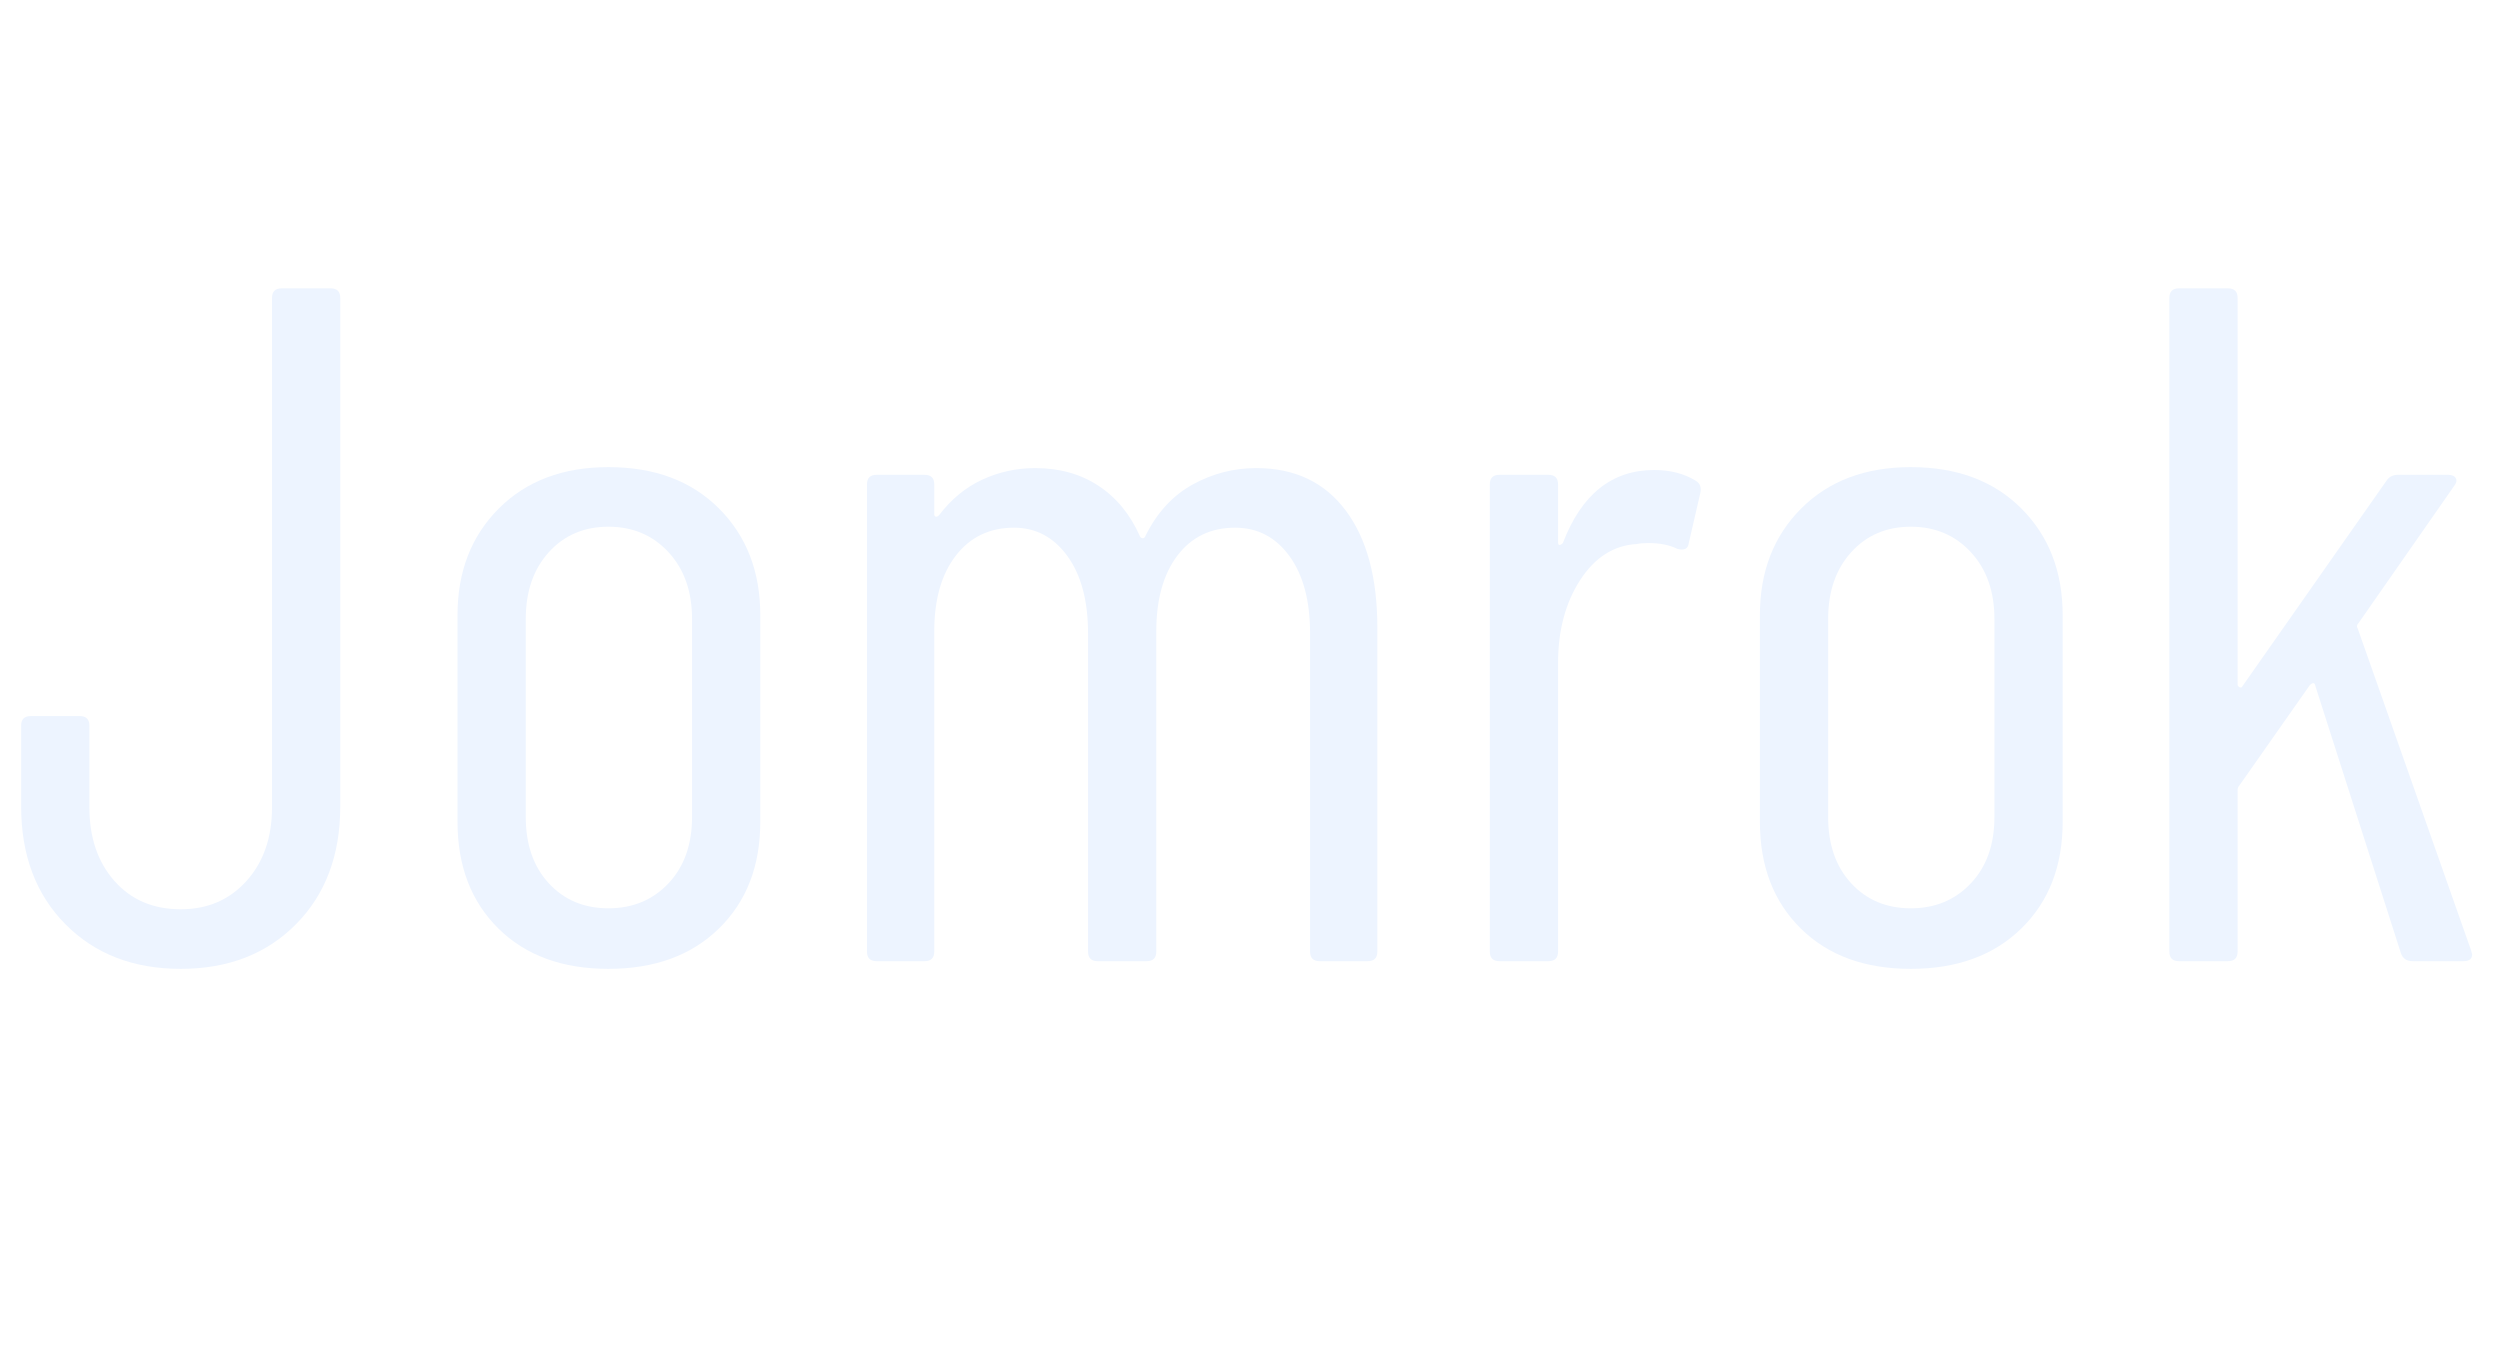
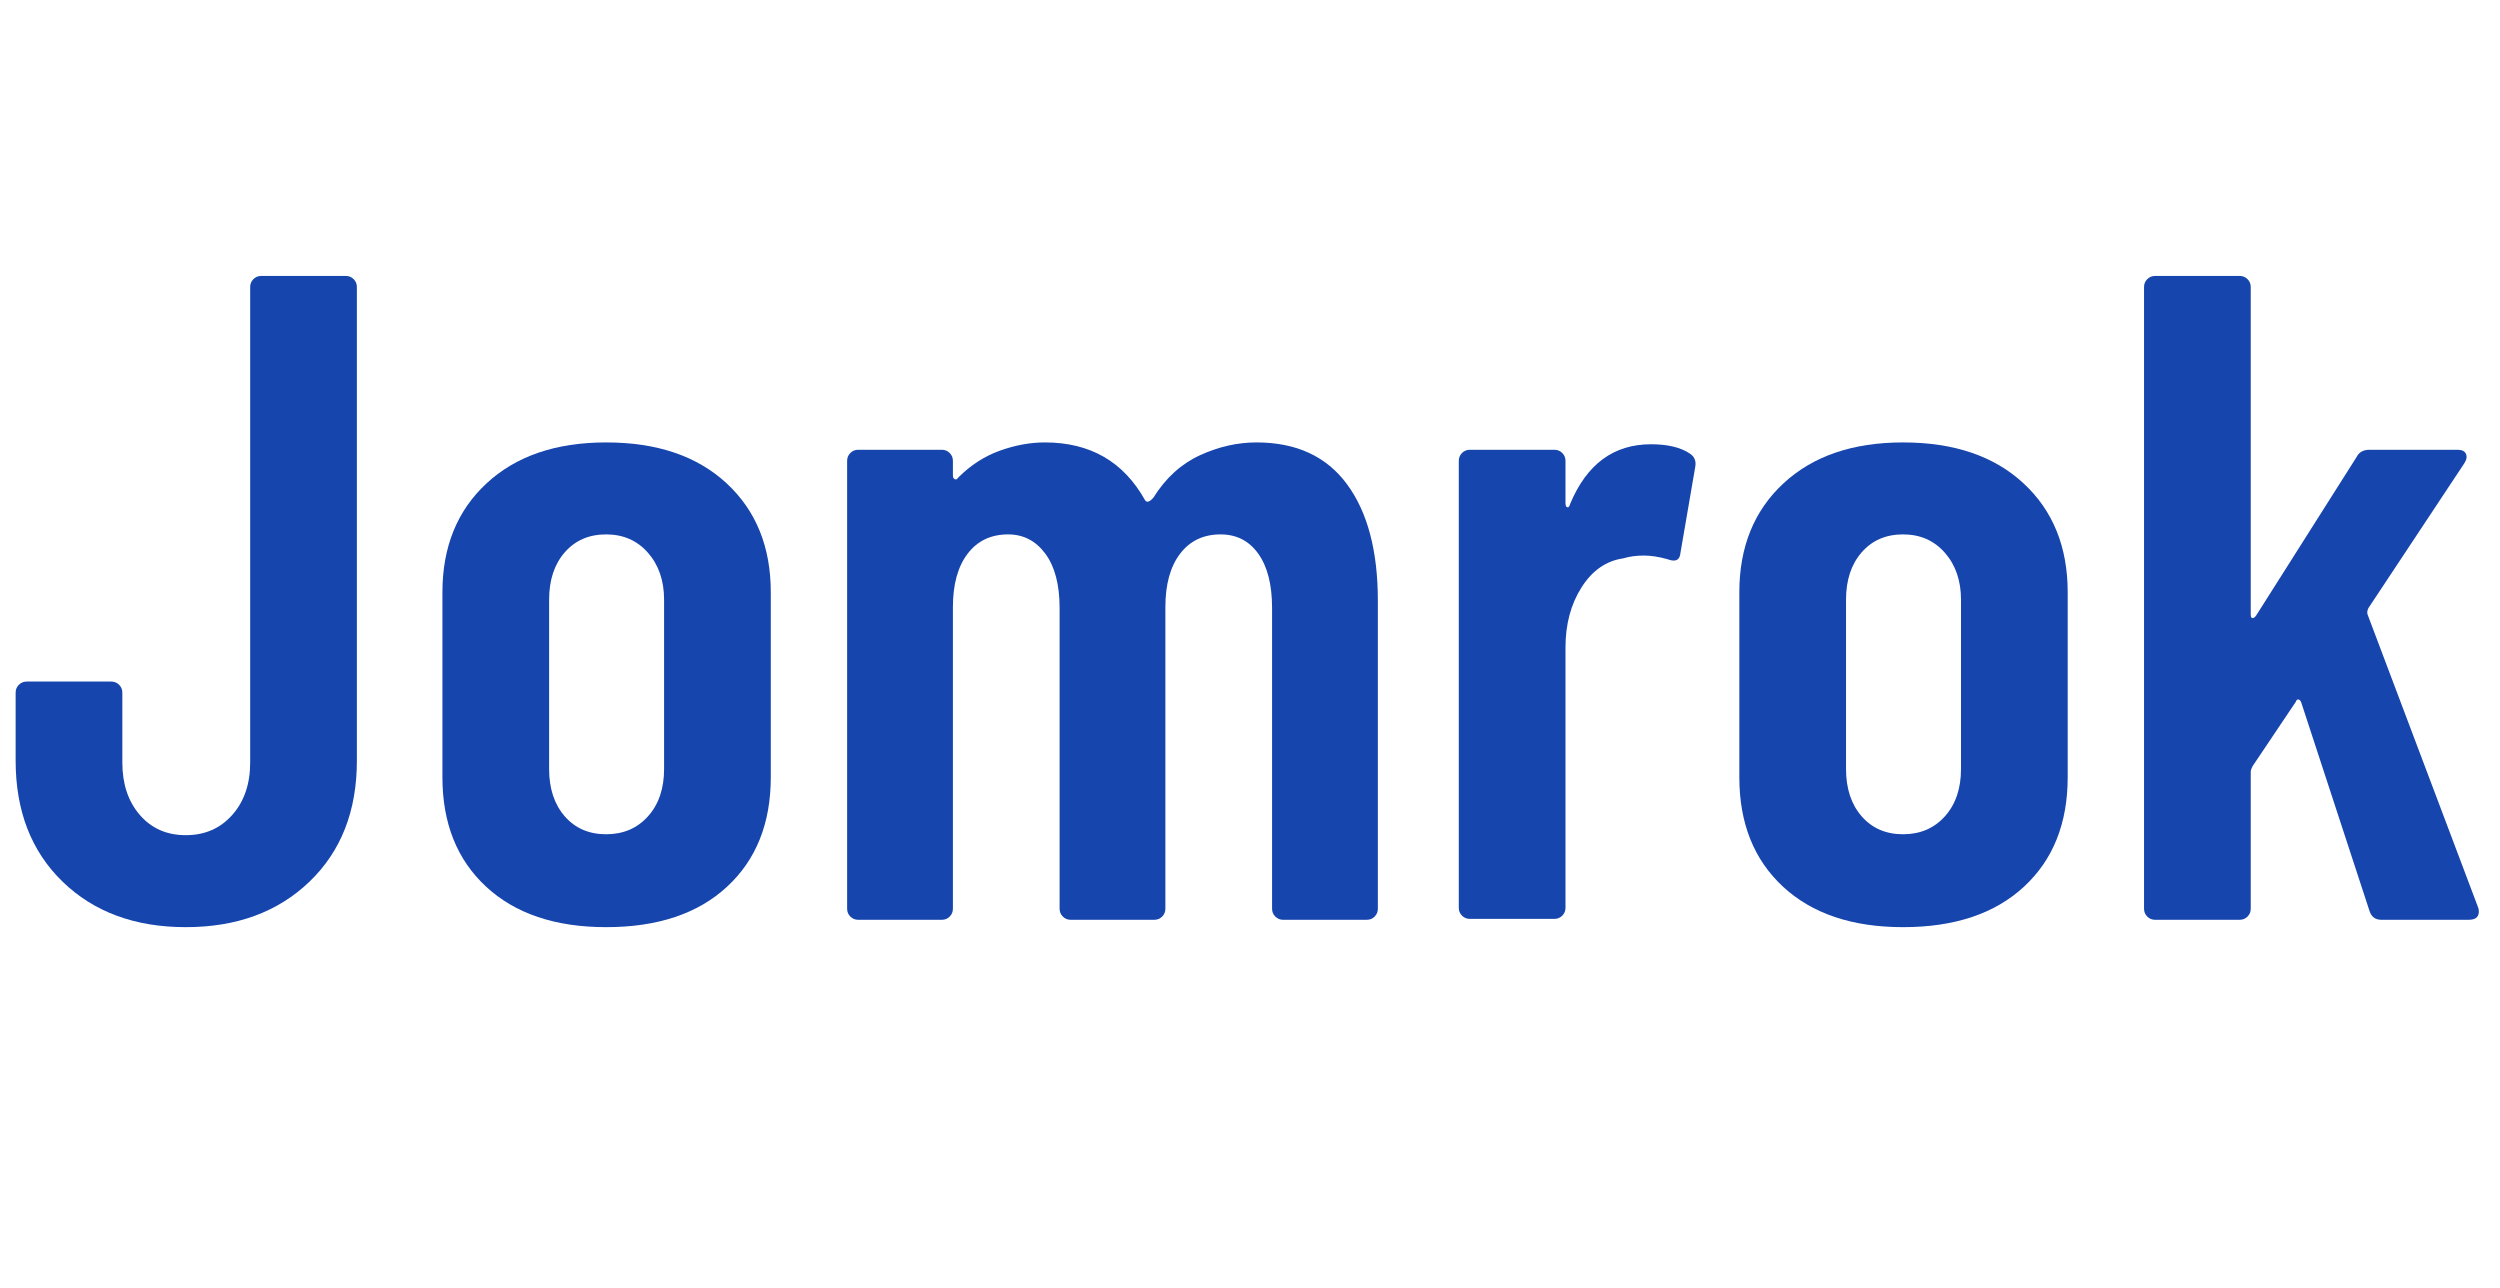
- <svg xmlns="http://www.w3.org/2000/svg" viewBox="0 0 2601 1400.0" role="img" aria-label="Jomrok">
-   <g transform="translate(0 1000) scale(1 -1)" fill="#EDF4FF">
-     <path transform="translate(0 0)" d="M22 161V245Q22 255 32 255H83Q93 255 93 245V160Q93 113 119.0 83.5Q145 54 188 54Q230 54 256.5 83.5Q283 113 283 160V690Q283 700 293 700H344Q354 700 354 690V161Q354 85 308.0 38.5Q262 -8 188 -8Q114 -8 68.0 38.5Q22 85 22 161Z" />
-     <path transform="translate(426 0)" d="M50 145V360Q50 428 93.0 471.0Q136 514 207 514Q279 514 322.0 471.0Q365 428 365 360V145Q365 76 322.0 34.0Q279 -8 207 -8Q135 -8 92.5 34.0Q50 76 50 145ZM294 150V356Q294 399 269.5 425.5Q245 452 207 452Q169 452 145.0 425.5Q121 399 121 356V150Q121 107 145.0 81.0Q169 55 207 55Q245 55 269.5 81.0Q294 107 294 150Z" />
-     <path transform="translate(841 0)" d="M592 347V10Q592 0 582 0H532Q522 0 522 10V341Q522 392 500.5 421.5Q479 451 444 451Q406 451 384.0 422.0Q362 393 362 343V10Q362 0 352 0H301Q291 0 291 10V341Q291 392 269.5 421.5Q248 451 214 451Q176 451 153.5 422.0Q131 393 131 343V10Q131 0 121 0H71Q61 0 61 10V496Q61 506 71 506H121Q131 506 131 496V465Q131 463 132.5 462.5Q134 462 136 464Q155 489 181.0 501.0Q207 513 236 513Q274 513 302.0 494.5Q330 476 345 442Q346 440 348.0 440.0Q350 440 351 443Q369 479 400.0 496.0Q431 513 466 513Q526 513 559.0 469.0Q592 425 592 347Z" />
-     <path transform="translate(1489 0)" d="M275 500Q282 496 280 487L268 435Q267 426 256 429Q244 435 226 435Q218 435 214 434Q178 432 155.0 396.5Q132 361 132 310V10Q132 0 122 0H71Q61 0 61 10V496Q61 506 71 506H122Q132 506 132 496V436Q132 433 133.5 433.0Q135 433 137 435Q166 511 232 511Q257 511 275 500Z" />
-     <path transform="translate(1781 0)" d="M50 145V360Q50 428 93.0 471.0Q136 514 207 514Q279 514 322.0 471.0Q365 428 365 360V145Q365 76 322.0 34.0Q279 -8 207 -8Q135 -8 92.5 34.0Q50 76 50 145ZM294 150V356Q294 399 269.5 425.5Q245 452 207 452Q169 452 145.0 425.5Q121 399 121 356V150Q121 107 145.0 81.0Q169 55 207 55Q245 55 269.5 81.0Q294 107 294 150Z" />
-     <path transform="translate(2196 0)" d="M61 10V690Q61 700 71 700H122Q132 700 132 690V288Q132 286 134.0 285.0Q136 284 137 286L287 500Q291 506 299 506H351Q357 506 359.0 502.5Q361 499 357 494L258 352Q255 349 257 346L375 11L376 7Q376 0 367 0H314Q305 0 302 8L213 286Q212 292 207 287L134 183Q132 181 132 178V10Q132 0 122 0H71Q61 0 61 10Z" />
+ <svg xmlns="http://www.w3.org/2000/svg" viewBox="0 0 2718 1400.0" role="img" aria-label="Jomrok">
+   <g transform="translate(0 1000) scale(1 -1)" fill="#1645AE">
+     <path transform="translate(0 0)" d="M17 173V247Q17 252 20.5 255.5Q24 259 29 259H121Q126 259 129.5 255.5Q133 252 133 247V171Q133 136 152.0 114.0Q171 92 202 92Q233 92 252.5 114.0Q272 136 272 171V688Q272 693 275.5 696.5Q279 700 284 700H376Q381 700 384.5 696.5Q388 693 388 688V173Q388 91 336.5 41.5Q285 -8 202 -8Q119 -8 68.0 41.5Q17 91 17 173Z" />
+     <path transform="translate(443 0)" d="M38 155V356Q38 430 86.0 474.5Q134 519 216 519Q299 519 347.0 474.5Q395 430 395 356V155Q395 80 347.5 36.0Q300 -8 216 -8Q133 -8 85.5 36.0Q38 80 38 155ZM279 164V348Q279 379 261.5 399.0Q244 419 216 419Q188 419 171.0 399.5Q154 380 154 348V164Q154 132 171.0 112.5Q188 93 216 93Q244 93 261.5 112.5Q279 132 279 164Z" />
+     <path transform="translate(875 0)" d="M623 347V12Q623 7 619.5 3.5Q616 0 611 0H520Q515 0 511.5 3.5Q508 7 508 12V339Q508 377 493.0 398.0Q478 419 452 419Q424 419 408.0 398.0Q392 377 392 340V12Q392 7 388.5 3.5Q385 0 380 0H289Q284 0 280.5 3.5Q277 7 277 12V339Q277 377 261.5 398.0Q246 419 221 419Q193 419 177.0 398.0Q161 377 161 340V12Q161 7 157.5 3.5Q154 0 149 0H58Q53 0 49.5 3.5Q46 7 46 12V499Q46 504 49.5 507.5Q53 511 58 511H149Q154 511 157.5 507.5Q161 504 161 499V483Q161 480 163.0 479.0Q165 478 167 481Q187 501 212.0 510.0Q237 519 261 519Q335 519 370 456Q373 452 379 459Q399 491 429.5 505.0Q460 519 491 519Q556 519 589.5 473.5Q623 428 623 347Z" />
+     <path transform="translate(1540 0)" d="M297 507Q305 502 303 492L287 399Q286 387 273 392Q259 396 247 396Q235 396 225 393Q197 389 179.5 361.5Q162 334 162 296V13Q162 8 158.5 4.5Q155 1 150 1H58Q53 1 49.5 4.5Q46 8 46 13V499Q46 504 49.5 507.5Q53 511 58 511H150Q155 511 158.5 507.5Q162 504 162 499V453Q162 449 164.0 448.5Q166 448 167 452Q194 517 255 517Q282 517 297 507Z" />
+     <path transform="translate(1853 0)" d="M38 155V356Q38 430 86.0 474.5Q134 519 216 519Q299 519 347.0 474.5Q395 430 395 356V155Q395 80 347.5 36.0Q300 -8 216 -8Q133 -8 85.5 36.0Q38 80 38 155ZM279 164V348Q279 379 261.5 399.0Q244 419 216 419Q188 419 171.0 399.5Q154 380 154 348V164Q154 132 171.0 112.5Q188 93 216 93Q244 93 261.5 112.5Q279 132 279 164Z" />
+     <path transform="translate(2285 0)" d="M46 12V688Q46 693 49.5 696.5Q53 700 58 700H150Q155 700 158.5 696.5Q162 693 162 688V332Q162 328 164.0 328.0Q166 328 168 331L277 503Q281 511 291 511H387Q394 511 396.0 506.5Q398 502 394 496L290 339Q288 335 289 332L409 14Q410 12 410 9Q410 0 399 0H304Q294 0 291 10L217 236Q216 239 214.0 239.5Q212 240 211 237L164 167Q162 163 162 161V12Q162 7 158.5 3.5Q155 0 150 0H58Q53 0 49.5 3.5Q46 7 46 12Z" />
  </g>
</svg>
